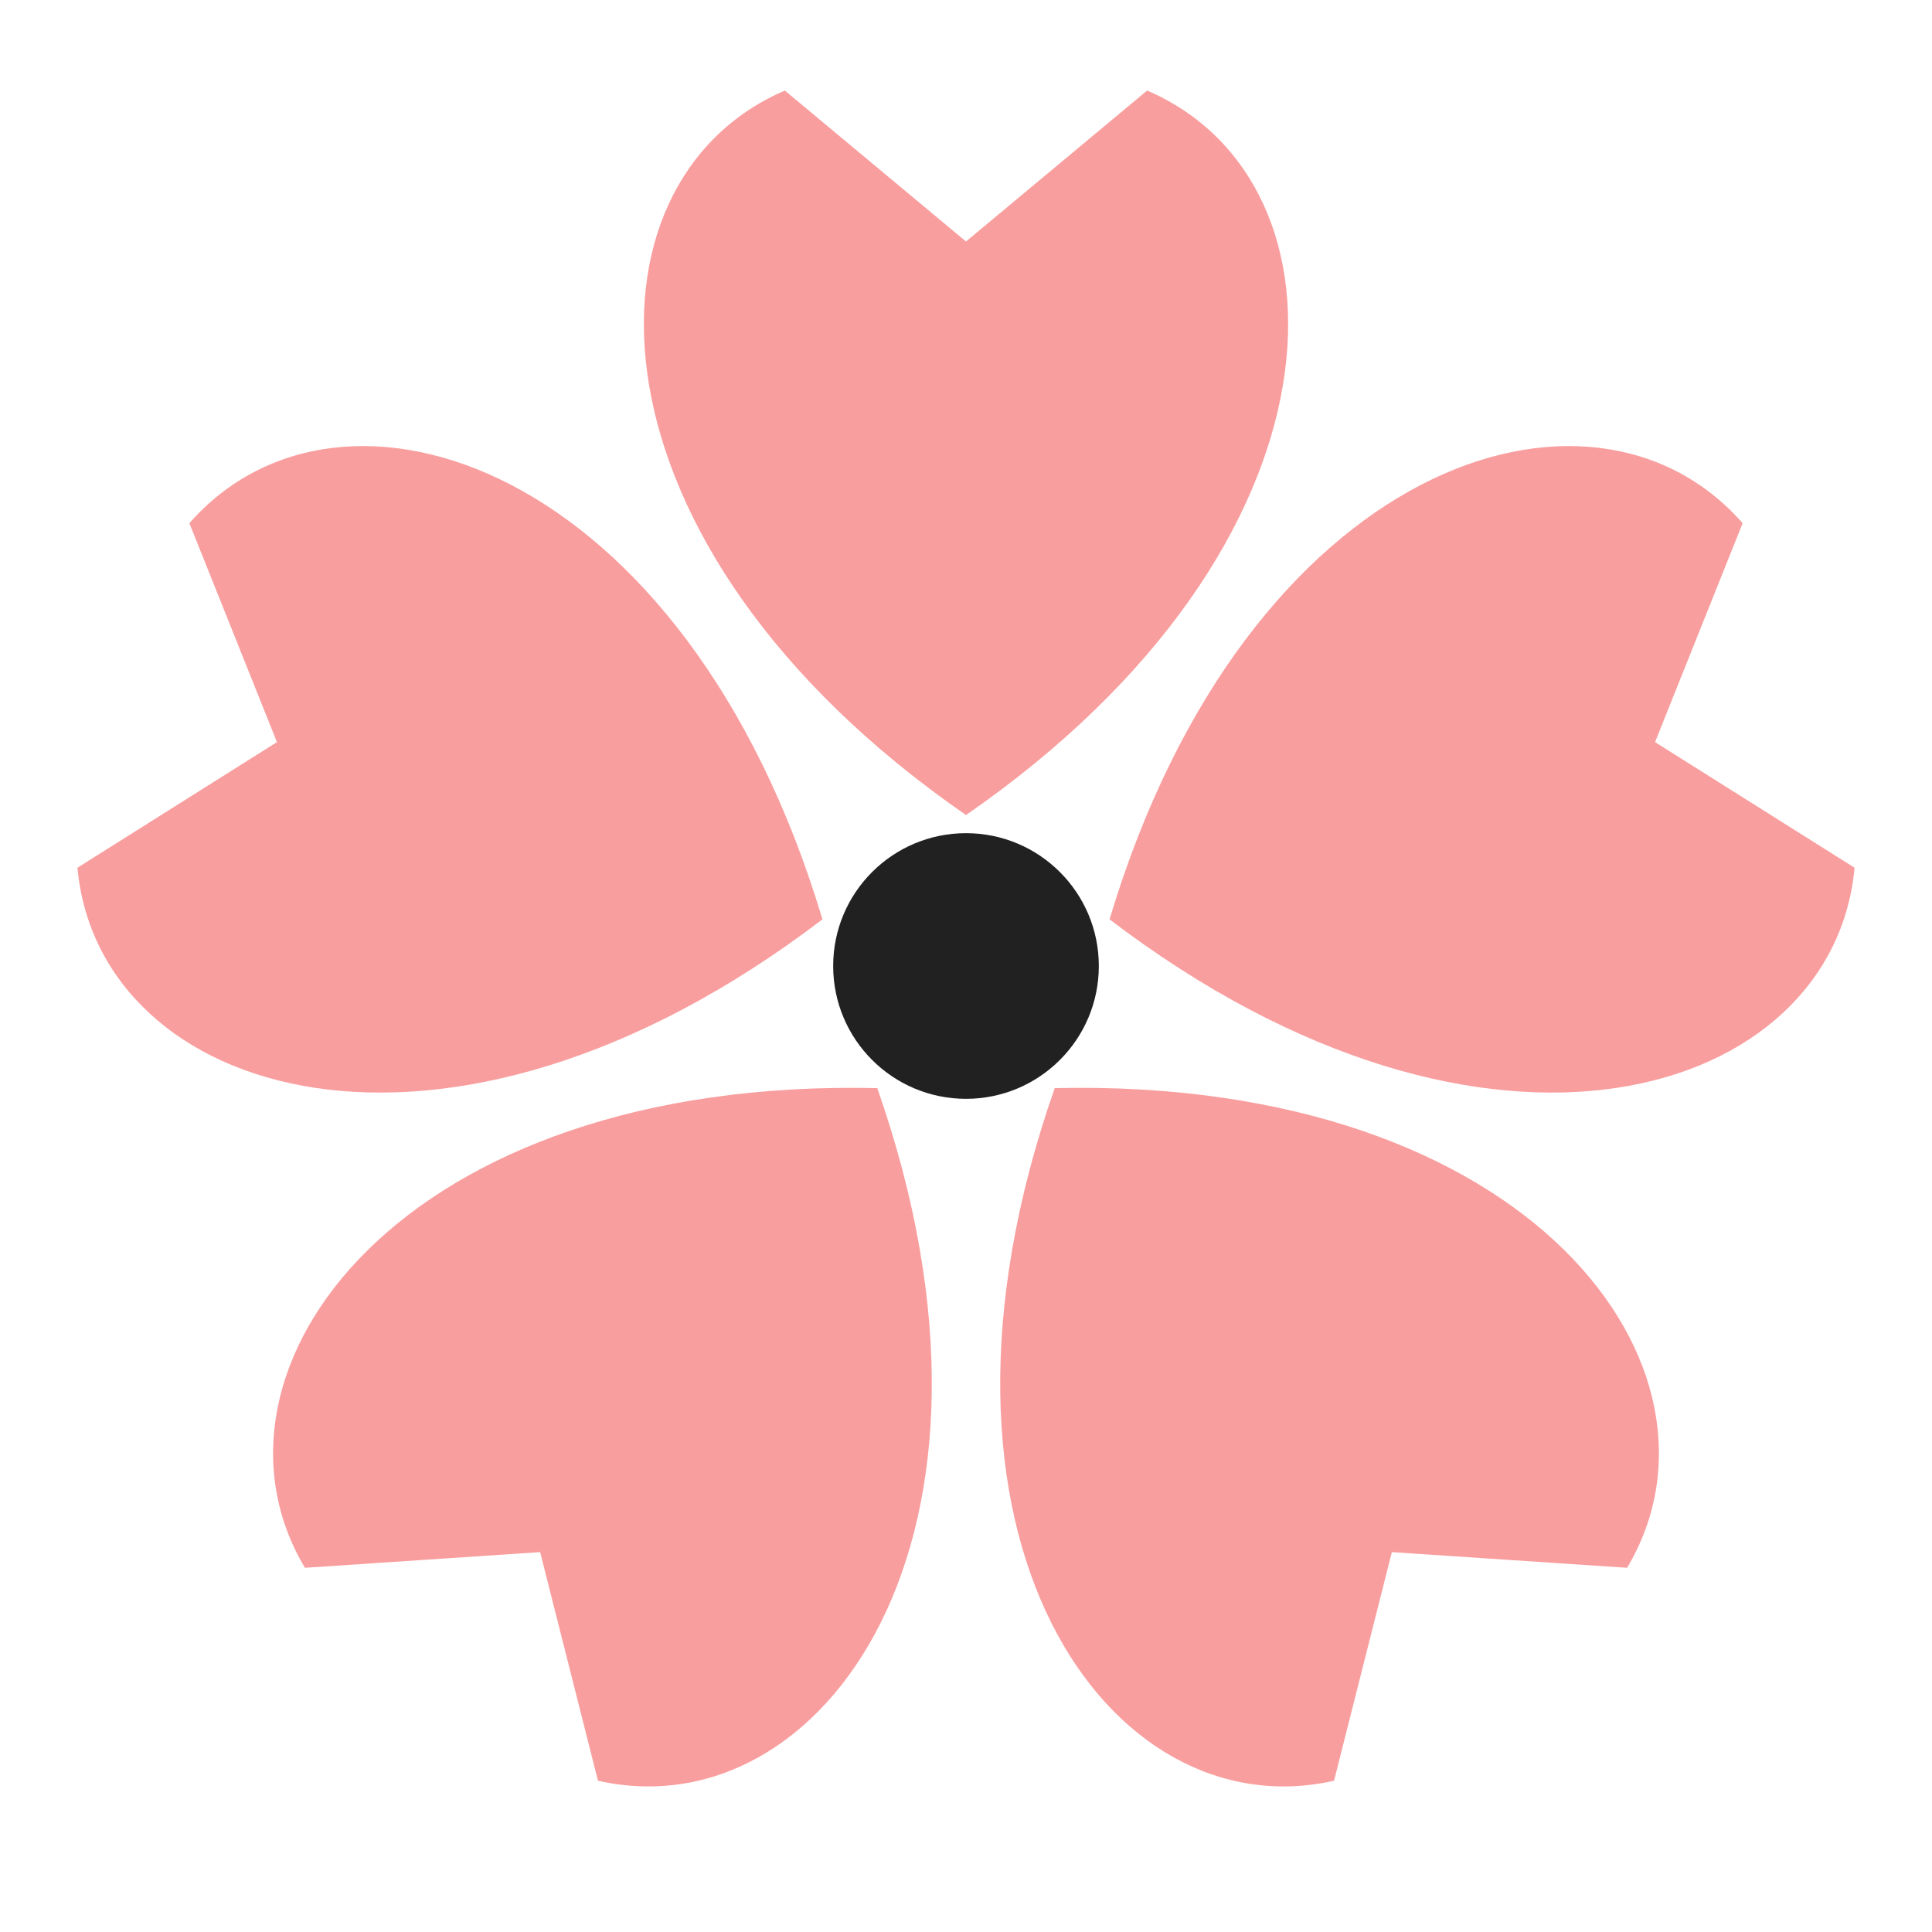
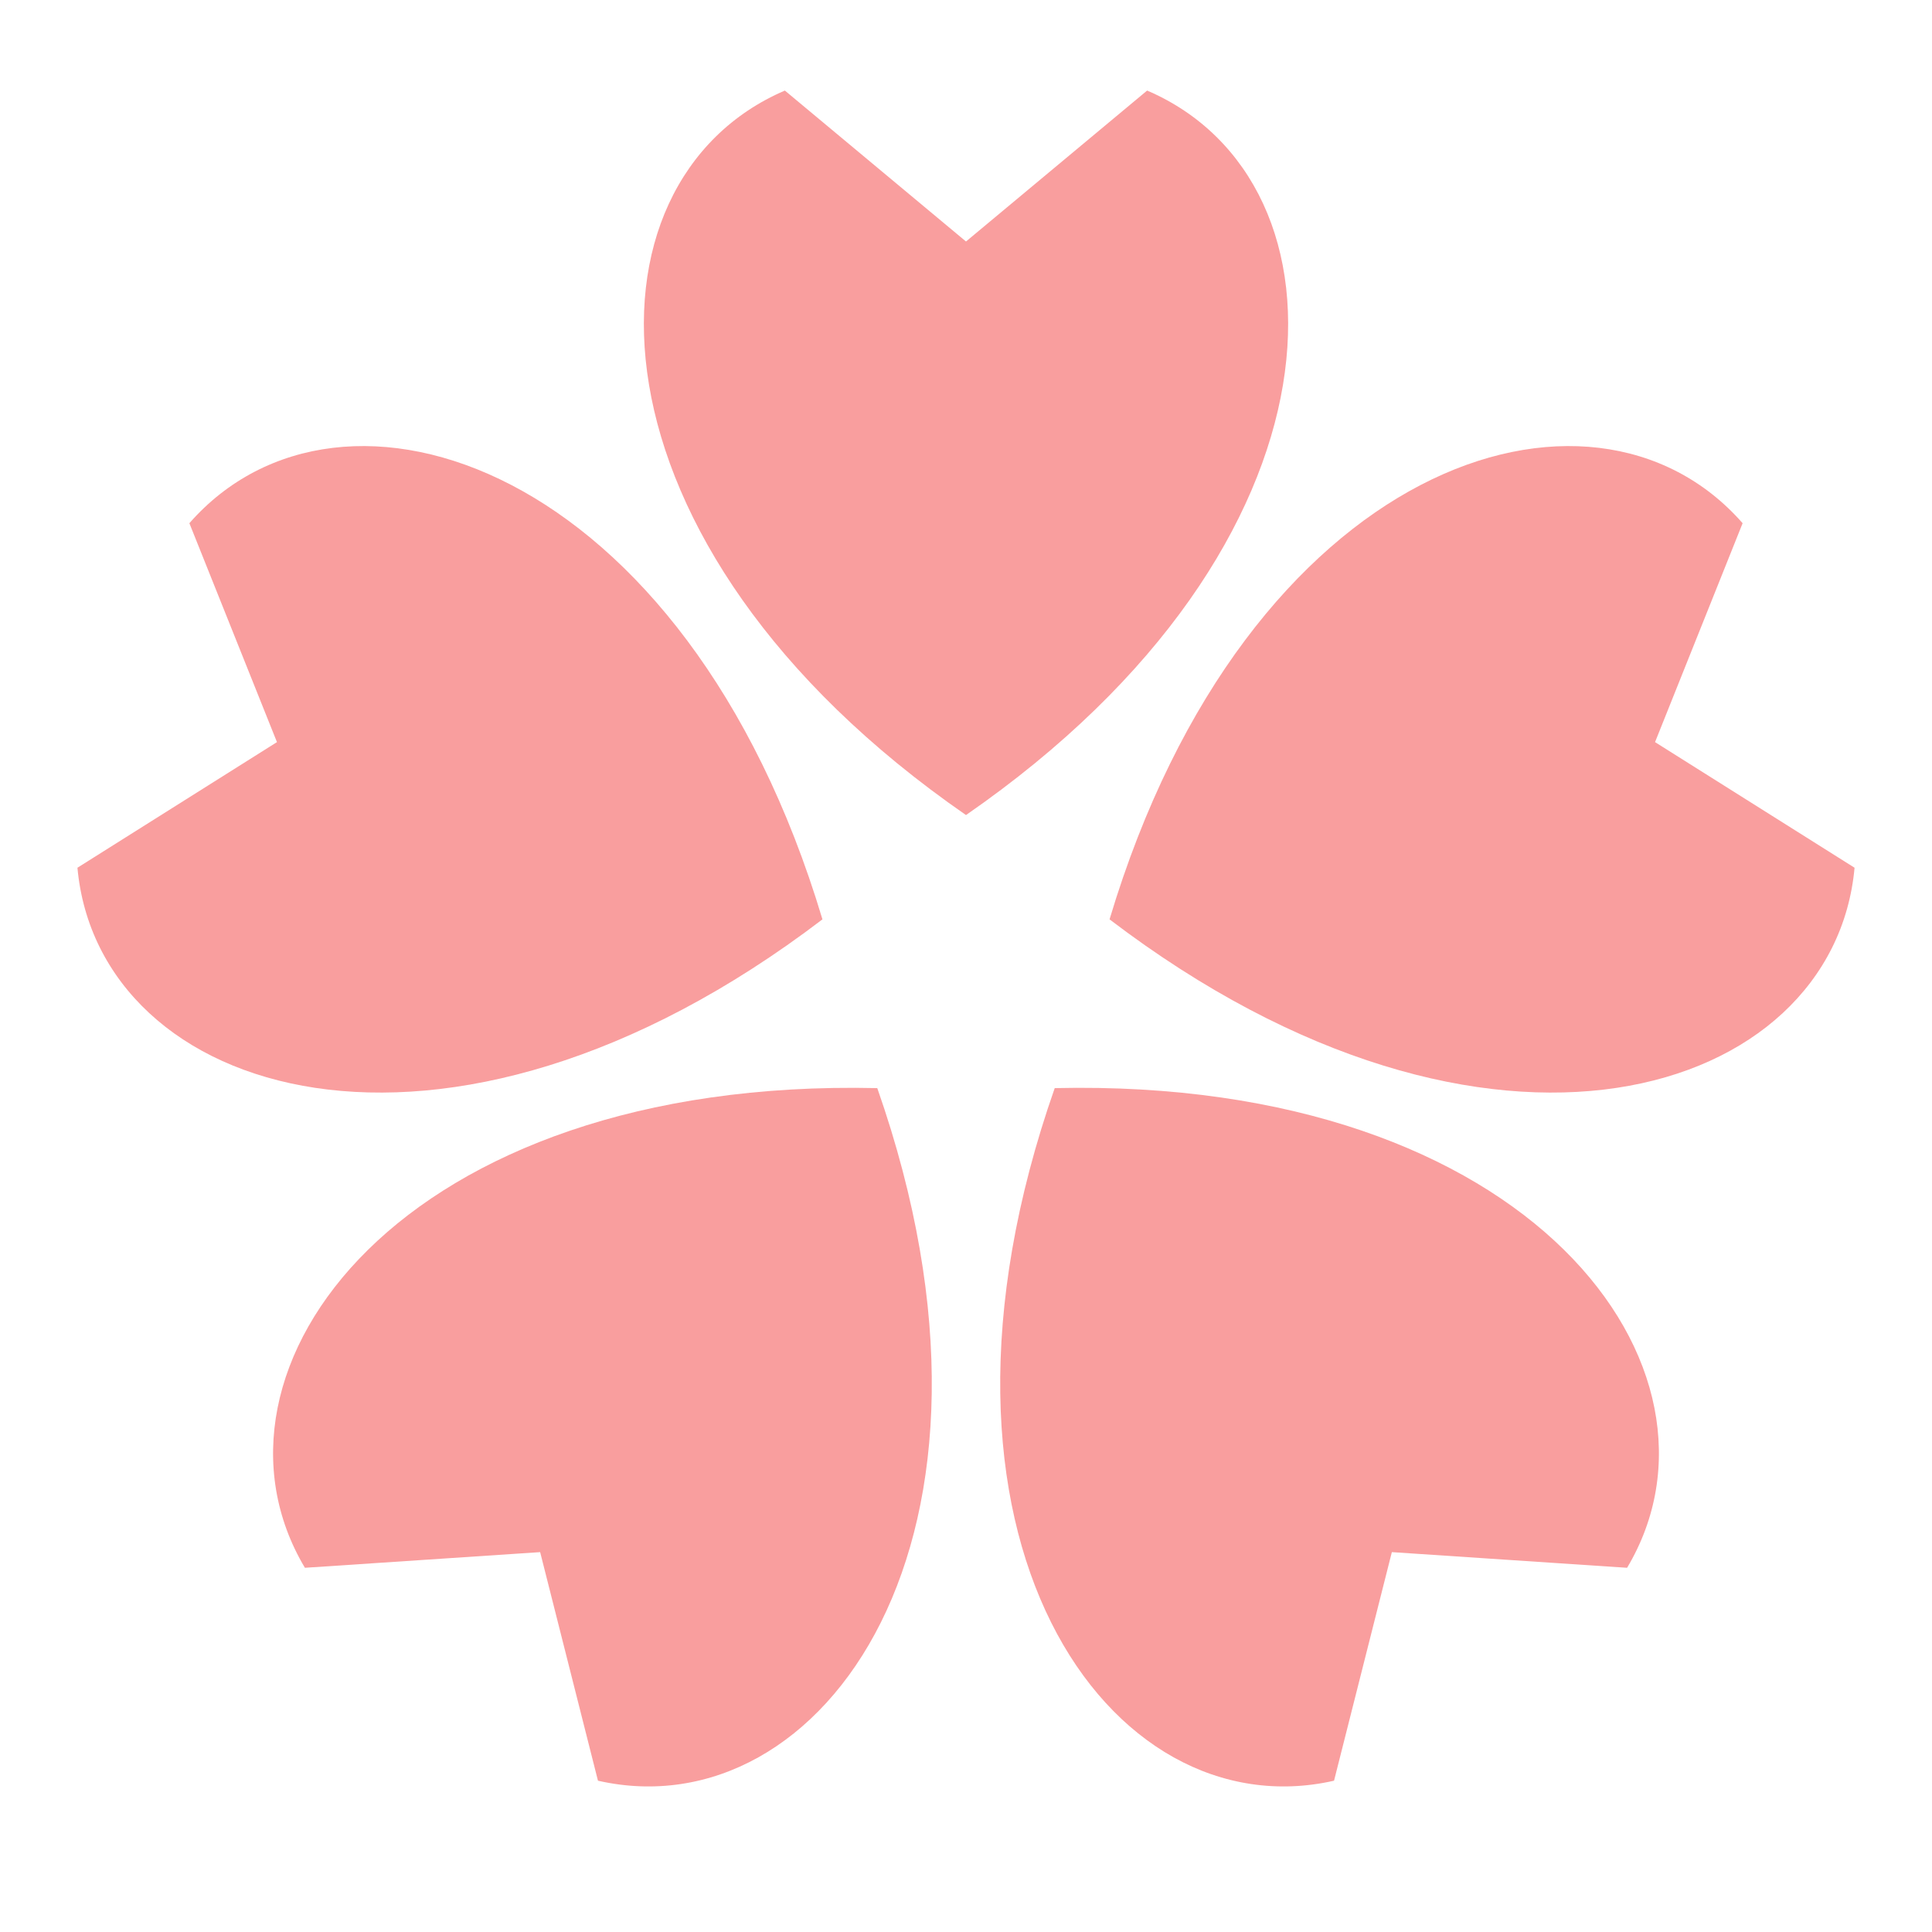
<svg xmlns="http://www.w3.org/2000/svg" viewBox="-16 -16 32 32">
  <g fill="#f99e9e">
    <path id="p" d="M0 -2.5 C -6.5 -7 -6.5 -13 -3 -14.5 L 0 -12 L 3 -14.5 C 6.5 -13 6.5 -7 0 -2.5 Z" />
    <use href="#p" transform="rotate(72)" />
    <use href="#p" transform="rotate(144)" />
    <use href="#p" transform="rotate(216)" />
    <use href="#p" transform="rotate(288)" />
  </g>
-   <circle r="2.2" fill="#212121" />
</svg>
